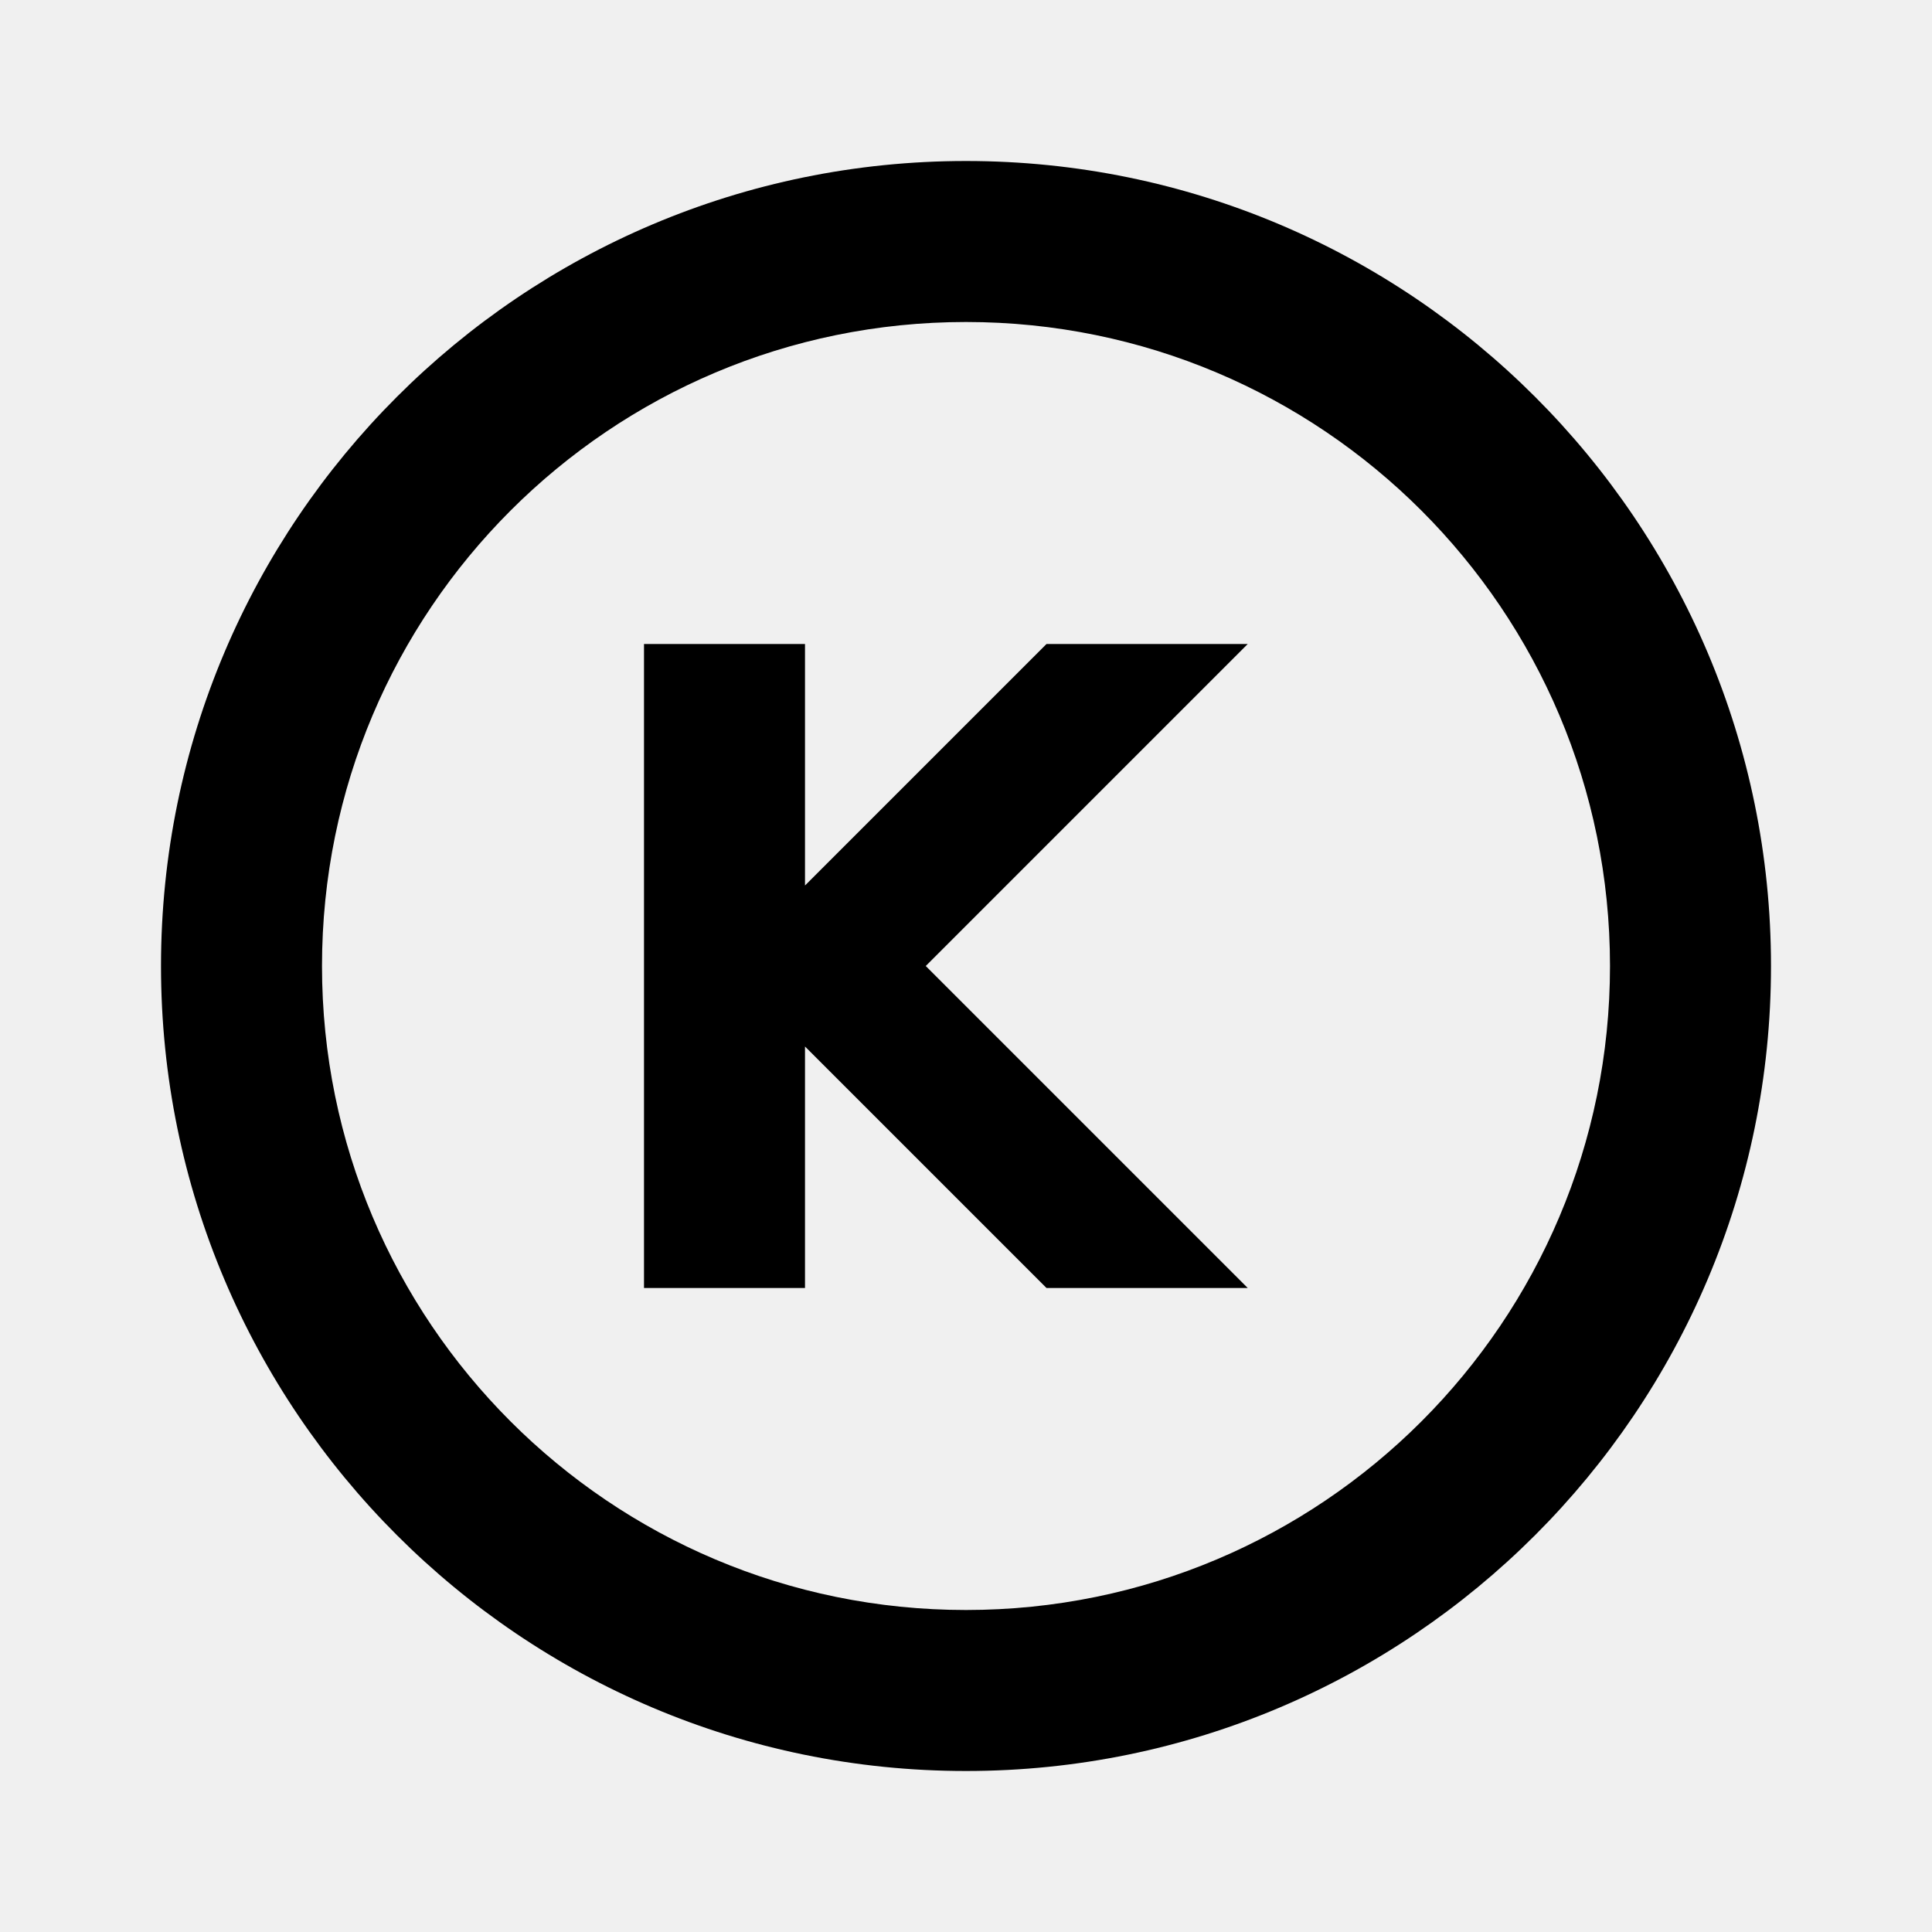
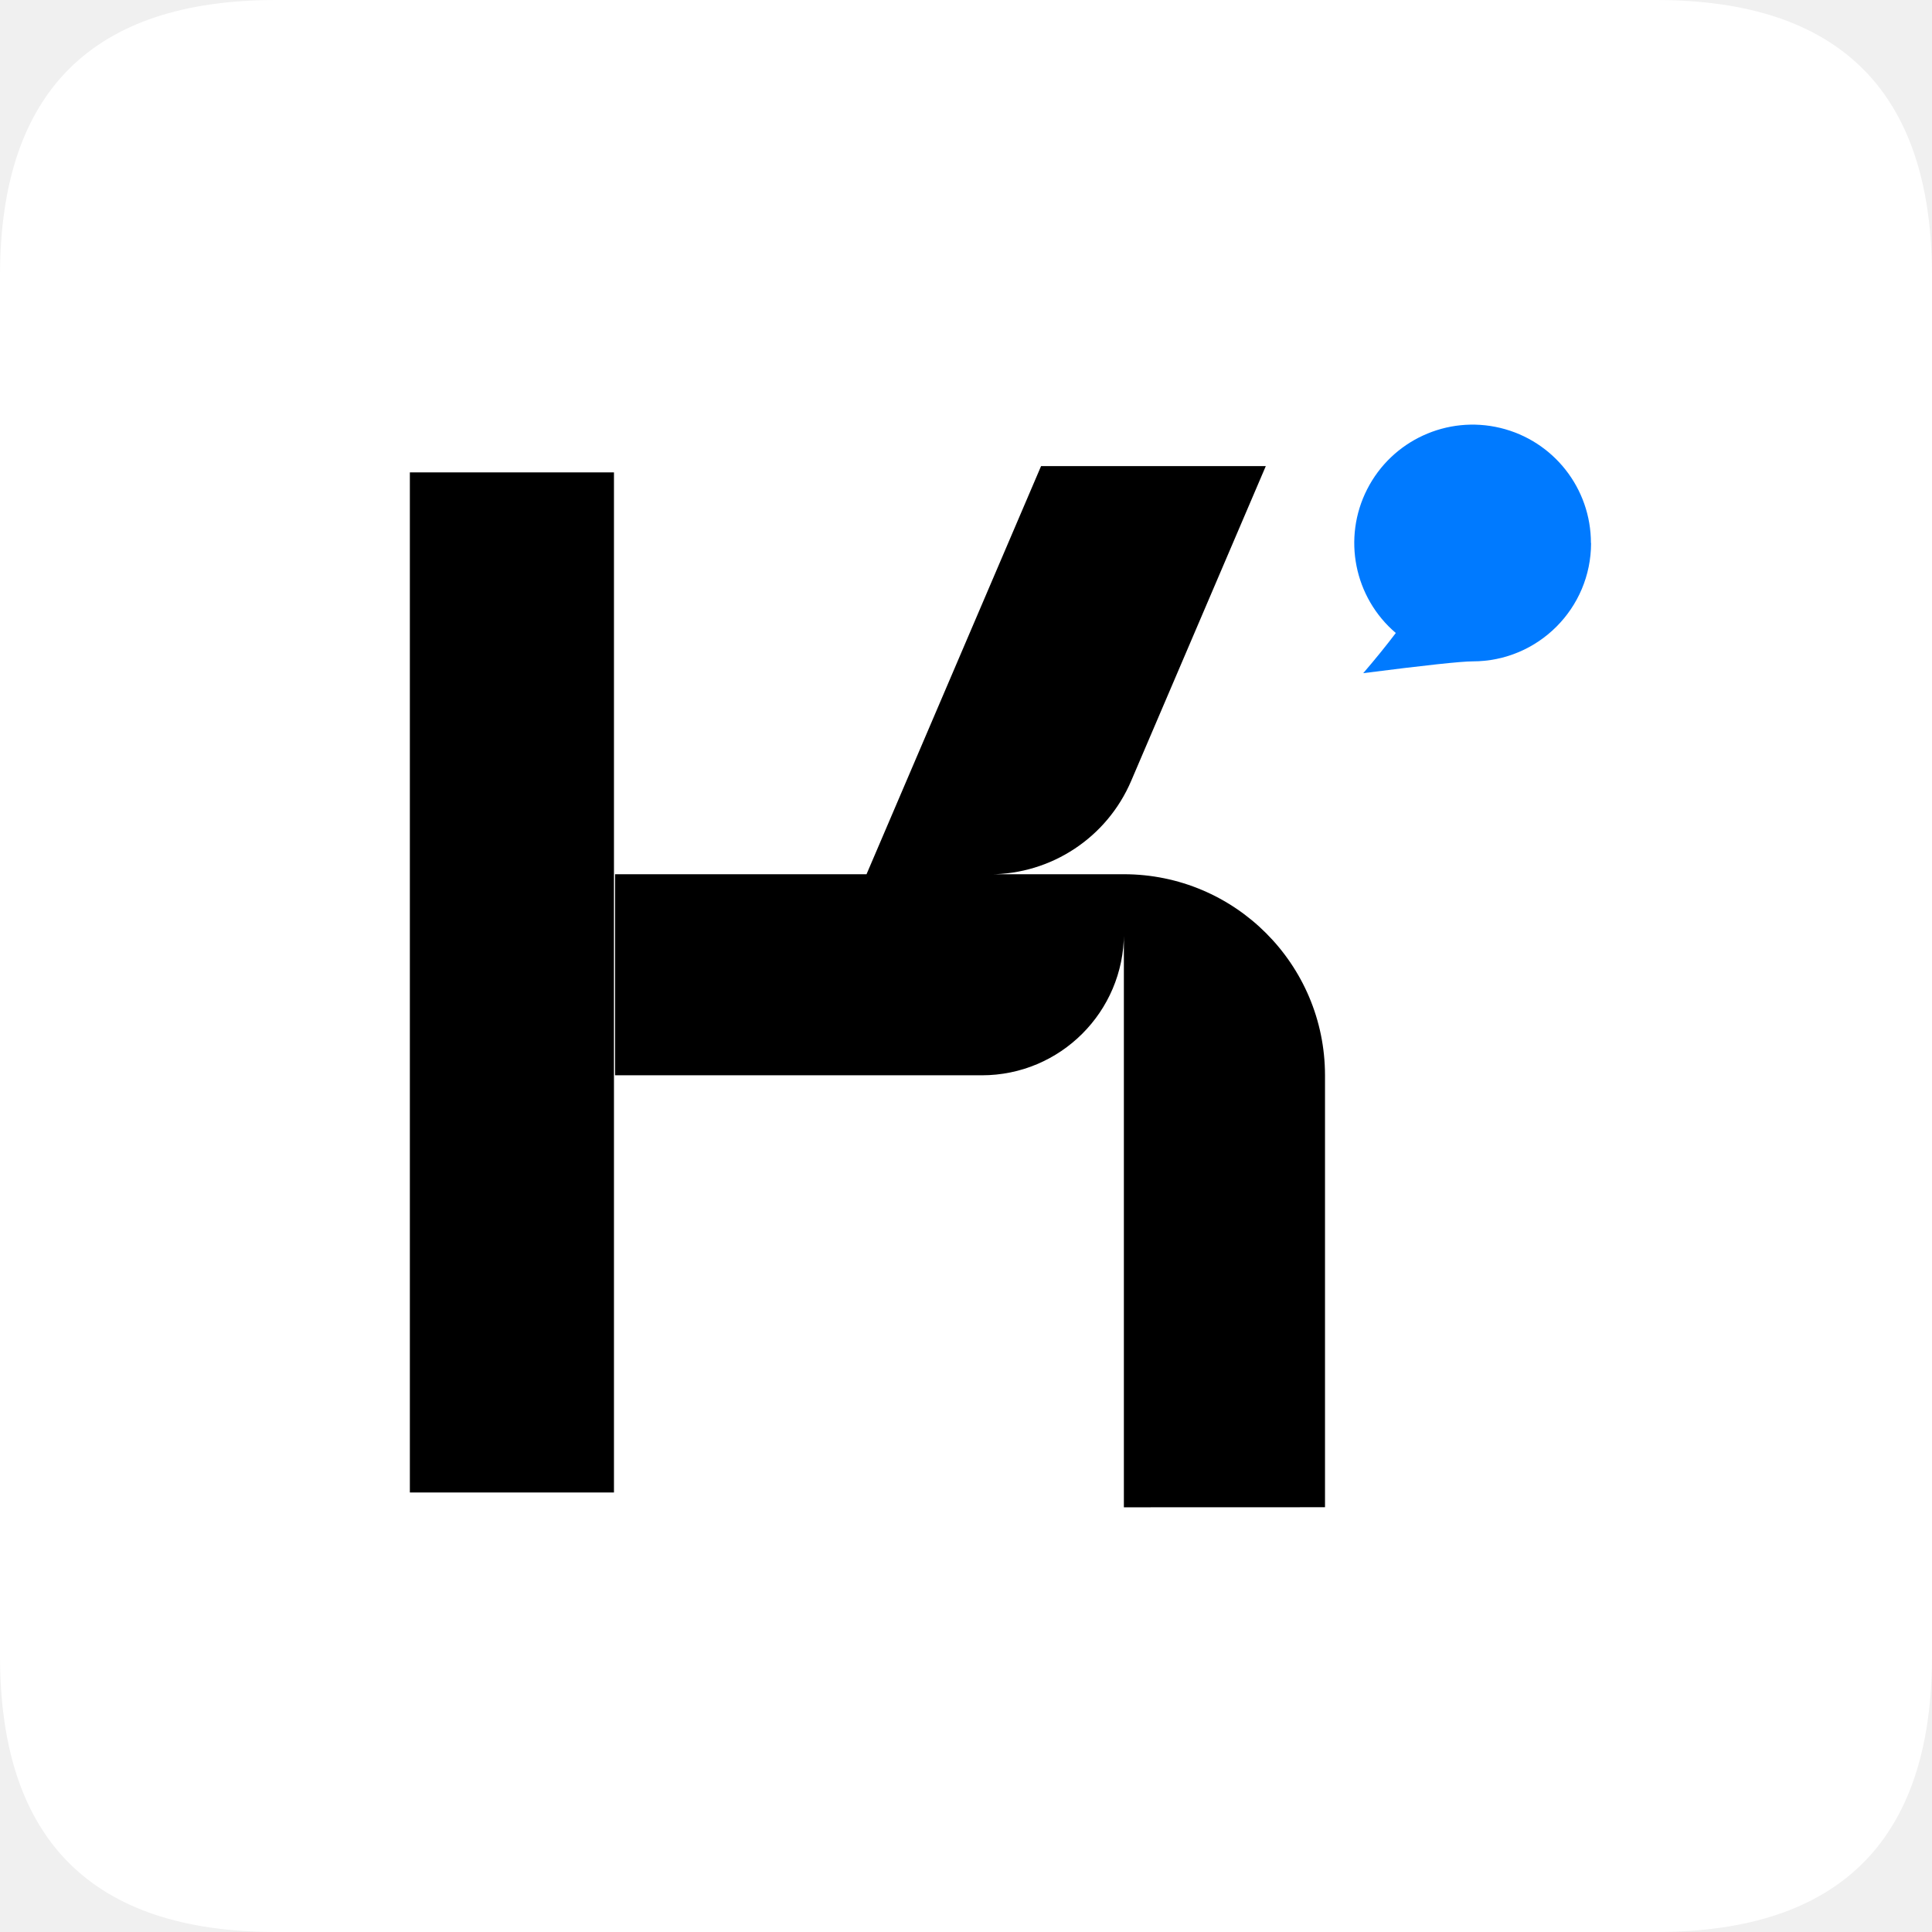
- <svg xmlns="http://www.w3.org/2000/svg" width="24" height="24" viewBox="0 0 24 24" fill="none">
-   <path d="M12 2C6.48 2 2 6.48 2 12C2 17.52 6.48 22 12 22C17.52 22 22 17.52 22 12C22 6.48 17.52 2 12 2ZM12 4C16.42 4 20 7.58 20 12C20 16.42 16.42 20 12 20C7.58 20 4 16.42 4 12C4 7.58 7.58 4 12 4ZM8 8V16H10V13L13 16H15.5L11.5 12L15.5 8H13L10 11V8H8Z" fill="currentColor" />
+ <svg xmlns="http://www.w3.org/2000/svg" t="1772522645640" class="icon" viewBox="0 0 1024 1024" version="1.1" p-id="4769" width="32" height="32">
+   <path d="M0 0m146.286 0l731.429 0q146.286 0 146.286 146.286l0 731.429q0 146.286-146.286 146.286l-731.429 0q-146.286 0-146.286-146.286l0-731.429q0-146.286 146.286-146.286Z" fill="#FFFFFF" p-id="4770" />
+   <path d="M595.675 798.903V463.36a106.642 106.642 0 0 1 106.606 106.569v228.937l-106.606 0.037zM217.234 791.04V250.368h108.178V791.04H217.234z m108.763-221.074V463.36h269.714v31.378a75.301 75.301 0 0 1-75.337 75.191H325.998z m133.266-106.569l92.526-216.357h119.113l-71.351 166.839a81.518 81.518 0 0 1-74.971 49.518h-65.317z" fill="#000000" p-id="4771" />
+   <path d="M843.301 287.817c0 34.633-28.087 62.72-62.72 62.72q-9.143 0-58.039 6.254 9.435-10.971 17.262-21.285a62.72 62.72 0 1 1 103.424-47.653l0.073-0.037z" fill="#007AFF" p-id="4772" />
</svg>
